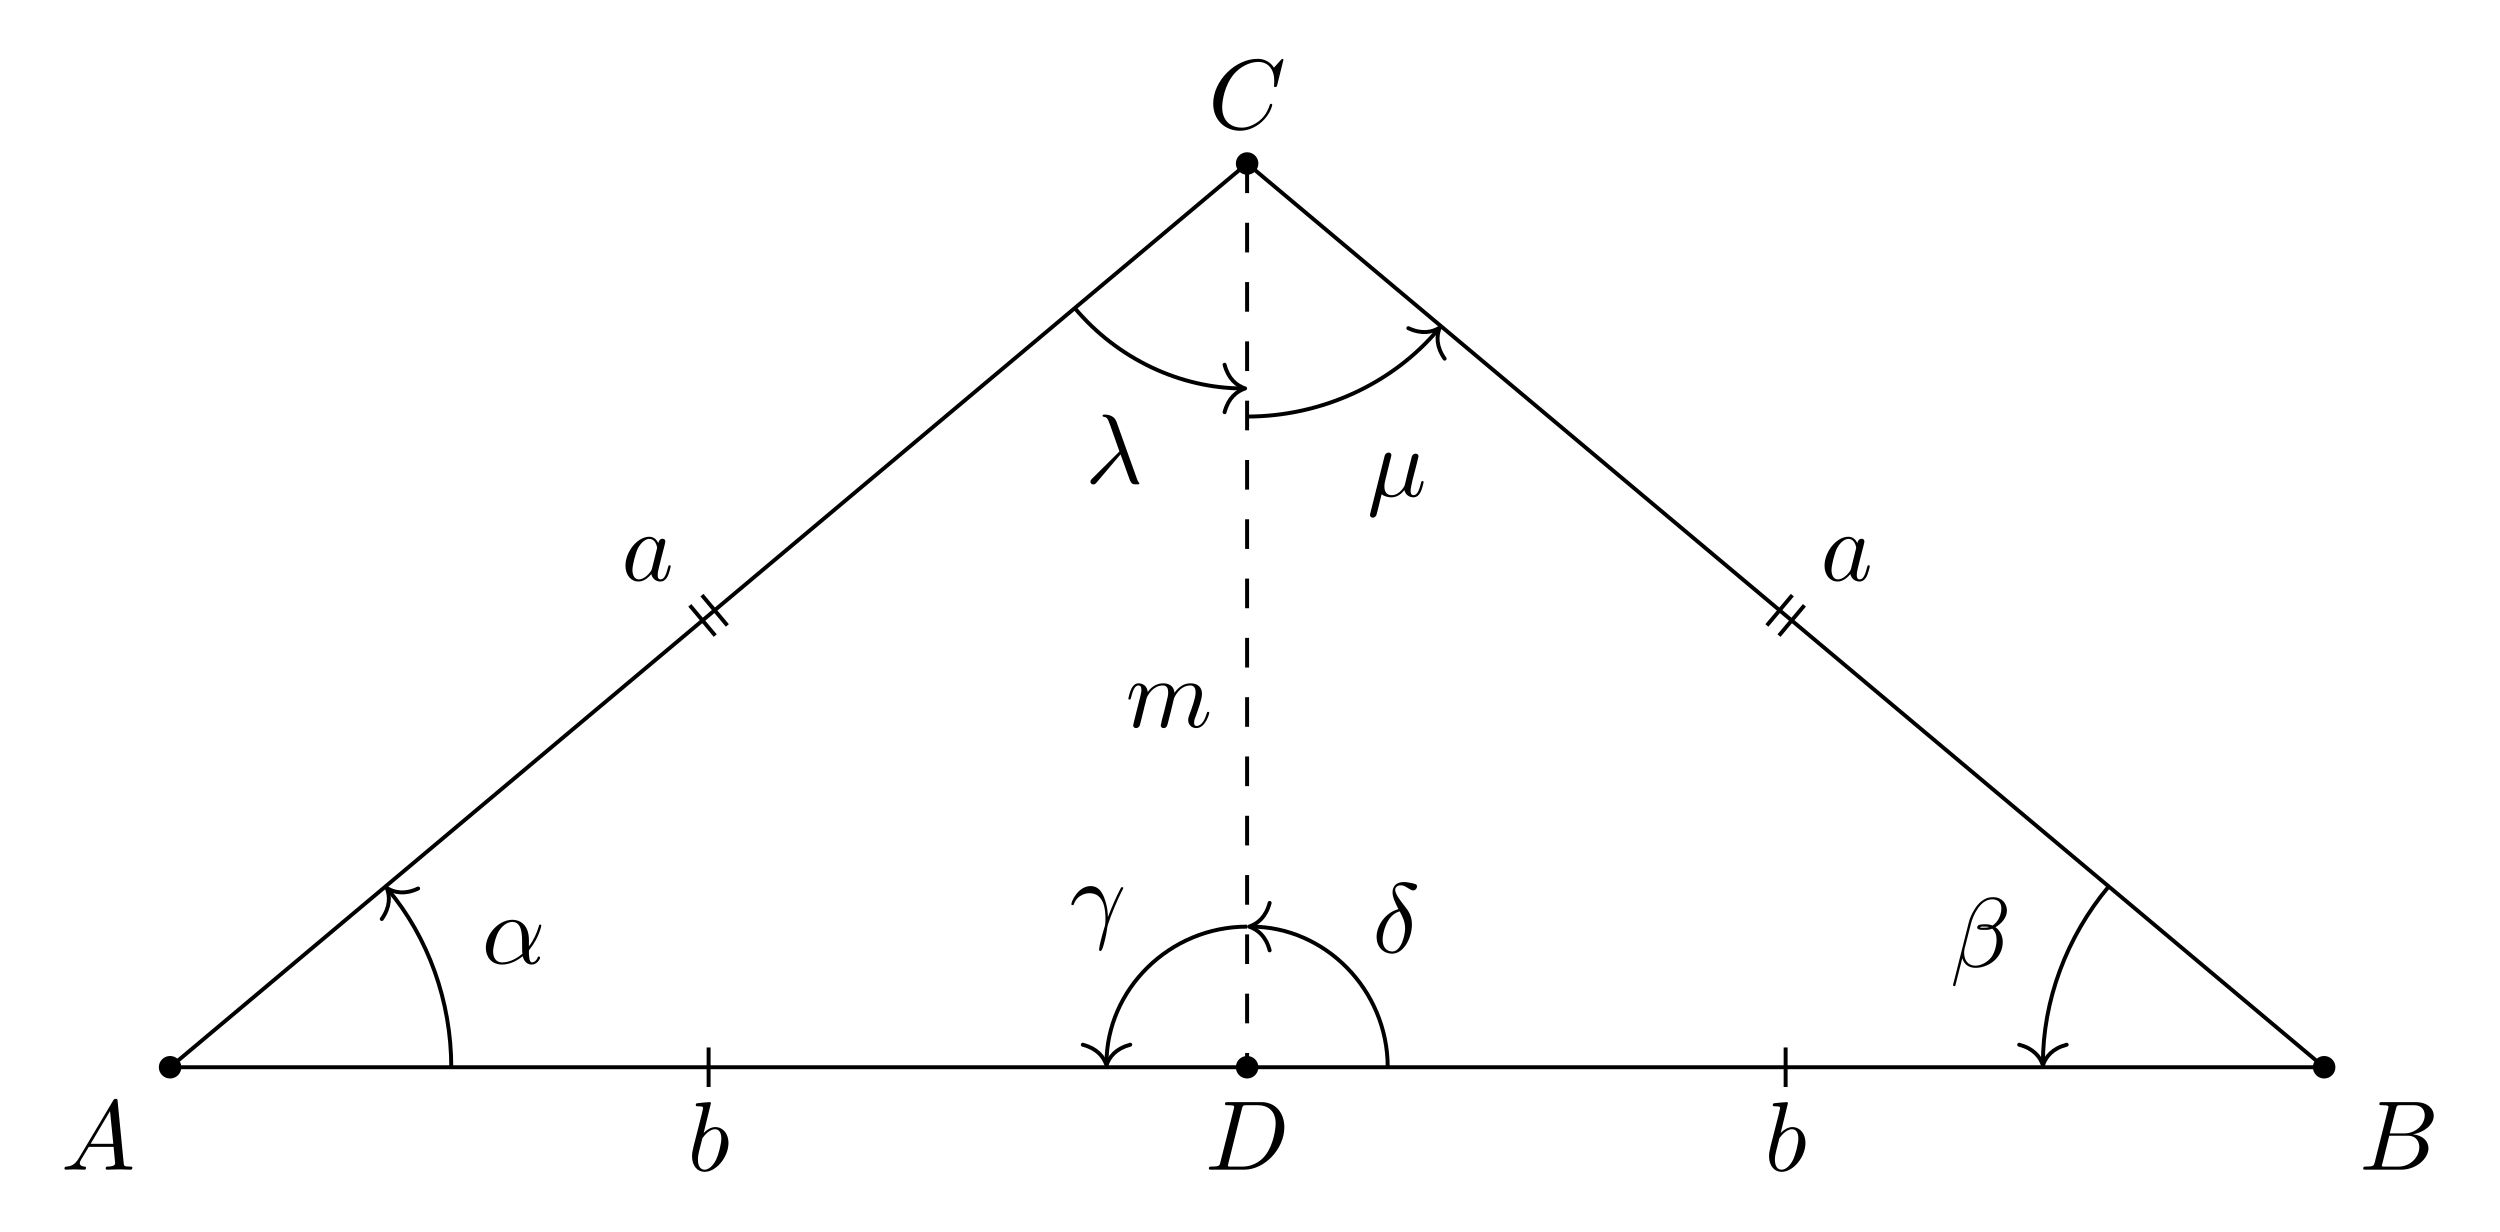
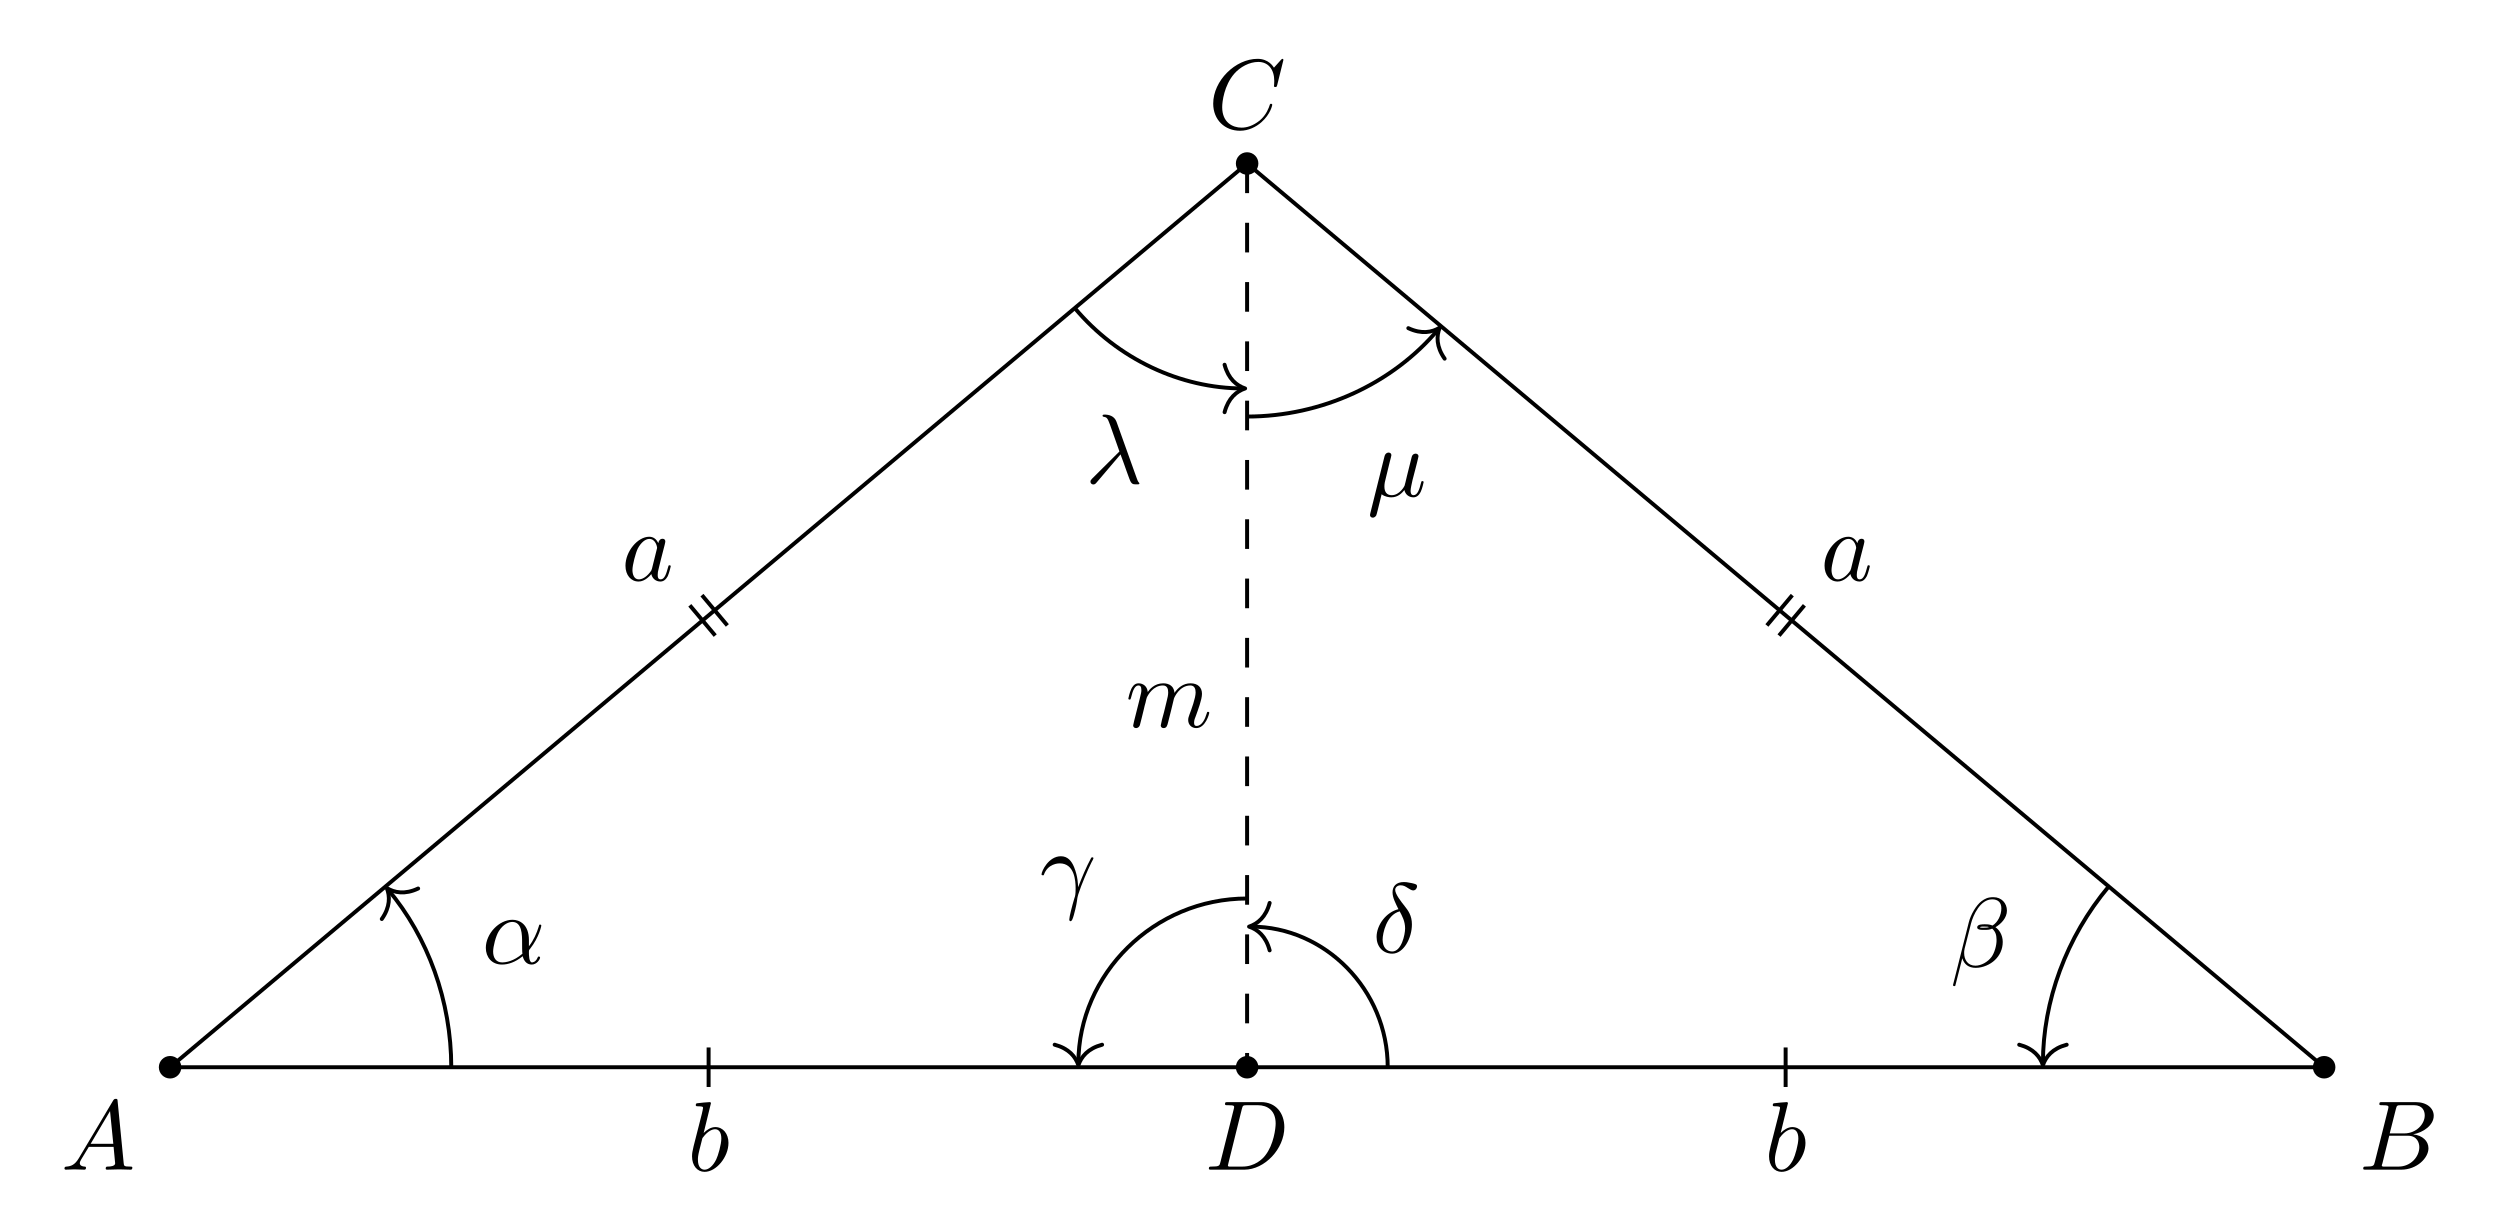
<svg xmlns="http://www.w3.org/2000/svg" xmlns:xlink="http://www.w3.org/1999/xlink" width="252.023pt" height="124.18pt" viewBox="0 0 252.023 124.18">
  <defs>
    <g>
      <g id="glyph-0-0">
        <path d="M 1.781 -1.141 C 1.391 -0.484 1 -0.344 0.562 -0.312 C 0.438 -0.297 0.344 -0.297 0.344 -0.109 C 0.344 -0.047 0.406 0 0.484 0 C 0.75 0 1.062 -0.031 1.328 -0.031 C 1.672 -0.031 2.016 0 2.328 0 C 2.391 0 2.516 0 2.516 -0.188 C 2.516 -0.297 2.438 -0.312 2.359 -0.312 C 2.141 -0.328 1.891 -0.406 1.891 -0.656 C 1.891 -0.781 1.953 -0.891 2.031 -1.031 L 2.797 -2.297 L 5.297 -2.297 C 5.312 -2.094 5.453 -0.734 5.453 -0.641 C 5.453 -0.344 4.938 -0.312 4.734 -0.312 C 4.594 -0.312 4.5 -0.312 4.5 -0.109 C 4.5 0 4.609 0 4.641 0 C 5.047 0 5.469 -0.031 5.875 -0.031 C 6.125 -0.031 6.766 0 7.016 0 C 7.062 0 7.188 0 7.188 -0.203 C 7.188 -0.312 7.094 -0.312 6.953 -0.312 C 6.344 -0.312 6.344 -0.375 6.312 -0.672 L 5.703 -6.891 C 5.688 -7.094 5.688 -7.141 5.516 -7.141 C 5.359 -7.141 5.312 -7.062 5.25 -6.969 Z M 2.984 -2.609 L 4.938 -5.906 L 5.266 -2.609 Z M 2.984 -2.609 " />
      </g>
      <g id="glyph-0-1">
        <path d="M 1.594 -0.781 C 1.5 -0.391 1.469 -0.312 0.688 -0.312 C 0.516 -0.312 0.422 -0.312 0.422 -0.109 C 0.422 0 0.516 0 0.688 0 L 4.25 0 C 5.828 0 7 -1.172 7 -2.156 C 7 -2.875 6.422 -3.453 5.453 -3.562 C 6.484 -3.75 7.531 -4.484 7.531 -5.438 C 7.531 -6.172 6.875 -6.812 5.688 -6.812 L 2.328 -6.812 C 2.141 -6.812 2.047 -6.812 2.047 -6.609 C 2.047 -6.5 2.141 -6.5 2.328 -6.5 C 2.344 -6.5 2.531 -6.5 2.703 -6.484 C 2.875 -6.453 2.969 -6.453 2.969 -6.312 C 2.969 -6.281 2.953 -6.25 2.938 -6.125 Z M 3.094 -3.656 L 3.719 -6.125 C 3.812 -6.469 3.828 -6.5 4.25 -6.5 L 5.547 -6.5 C 6.422 -6.5 6.625 -5.906 6.625 -5.469 C 6.625 -4.594 5.766 -3.656 4.562 -3.656 Z M 2.656 -0.312 C 2.516 -0.312 2.5 -0.312 2.438 -0.312 C 2.328 -0.328 2.297 -0.344 2.297 -0.422 C 2.297 -0.453 2.297 -0.469 2.359 -0.641 L 3.047 -3.422 L 4.922 -3.422 C 5.875 -3.422 6.078 -2.688 6.078 -2.266 C 6.078 -1.281 5.188 -0.312 4 -0.312 Z M 2.656 -0.312 " />
      </g>
      <g id="glyph-0-2">
        <path d="M 7.578 -6.922 C 7.578 -6.953 7.562 -7.031 7.469 -7.031 C 7.438 -7.031 7.422 -7.016 7.312 -6.906 L 6.625 -6.141 C 6.531 -6.281 6.078 -7.031 4.969 -7.031 C 2.734 -7.031 0.5 -4.828 0.5 -2.516 C 0.5 -0.875 1.672 0.219 3.203 0.219 C 4.062 0.219 4.828 -0.172 5.359 -0.641 C 6.281 -1.453 6.453 -2.359 6.453 -2.391 C 6.453 -2.5 6.344 -2.5 6.328 -2.5 C 6.266 -2.5 6.219 -2.469 6.203 -2.391 C 6.109 -2.109 5.875 -1.391 5.188 -0.812 C 4.5 -0.266 3.875 -0.094 3.359 -0.094 C 2.469 -0.094 1.406 -0.609 1.406 -2.156 C 1.406 -2.734 1.609 -4.344 2.609 -5.516 C 3.219 -6.219 4.156 -6.719 5.047 -6.719 C 6.062 -6.719 6.656 -5.953 6.656 -4.797 C 6.656 -4.391 6.625 -4.391 6.625 -4.281 C 6.625 -4.188 6.734 -4.188 6.766 -4.188 C 6.891 -4.188 6.891 -4.203 6.953 -4.391 Z M 7.578 -6.922 " />
      </g>
      <g id="glyph-0-3">
        <path d="M 1.578 -0.781 C 1.484 -0.391 1.469 -0.312 0.672 -0.312 C 0.516 -0.312 0.406 -0.312 0.406 -0.125 C 0.406 0 0.484 0 0.672 0 L 3.984 0 C 6.047 0 8.016 -2.109 8.016 -4.281 C 8.016 -5.688 7.172 -6.812 5.672 -6.812 L 2.328 -6.812 C 2.141 -6.812 2.031 -6.812 2.031 -6.625 C 2.031 -6.5 2.109 -6.5 2.312 -6.5 C 2.438 -6.5 2.625 -6.484 2.734 -6.484 C 2.906 -6.453 2.953 -6.438 2.953 -6.312 C 2.953 -6.281 2.953 -6.25 2.922 -6.125 Z M 3.734 -6.125 C 3.828 -6.469 3.844 -6.5 4.281 -6.5 L 5.344 -6.5 C 6.312 -6.5 7.141 -5.969 7.141 -4.656 C 7.141 -4.172 6.953 -2.531 6.094 -1.438 C 5.812 -1.062 5.031 -0.312 3.797 -0.312 L 2.672 -0.312 C 2.531 -0.312 2.516 -0.312 2.453 -0.312 C 2.359 -0.328 2.328 -0.344 2.328 -0.422 C 2.328 -0.453 2.328 -0.469 2.375 -0.641 Z M 3.734 -6.125 " />
      </g>
      <g id="glyph-0-4">
        <path d="M 3.719 -3.766 C 3.531 -4.141 3.25 -4.406 2.797 -4.406 C 1.641 -4.406 0.406 -2.938 0.406 -1.484 C 0.406 -0.547 0.953 0.109 1.719 0.109 C 1.922 0.109 2.422 0.062 3.016 -0.641 C 3.094 -0.219 3.453 0.109 3.922 0.109 C 4.281 0.109 4.5 -0.125 4.672 -0.438 C 4.828 -0.797 4.969 -1.406 4.969 -1.422 C 4.969 -1.531 4.875 -1.531 4.844 -1.531 C 4.75 -1.531 4.734 -1.484 4.703 -1.344 C 4.531 -0.703 4.359 -0.109 3.953 -0.109 C 3.672 -0.109 3.656 -0.375 3.656 -0.562 C 3.656 -0.781 3.672 -0.875 3.781 -1.312 C 3.891 -1.719 3.906 -1.828 4 -2.203 L 4.359 -3.594 C 4.422 -3.875 4.422 -3.891 4.422 -3.938 C 4.422 -4.109 4.312 -4.203 4.141 -4.203 C 3.891 -4.203 3.75 -3.984 3.719 -3.766 Z M 3.078 -1.188 C 3.016 -1 3.016 -0.984 2.875 -0.812 C 2.438 -0.266 2.031 -0.109 1.75 -0.109 C 1.25 -0.109 1.109 -0.656 1.109 -1.047 C 1.109 -1.547 1.422 -2.766 1.656 -3.234 C 1.969 -3.812 2.406 -4.188 2.812 -4.188 C 3.453 -4.188 3.594 -3.375 3.594 -3.312 C 3.594 -3.25 3.578 -3.188 3.562 -3.141 Z M 3.078 -1.188 " />
      </g>
      <g id="glyph-0-5">
        <path d="M 2.375 -6.812 C 2.375 -6.812 2.375 -6.922 2.25 -6.922 C 2.031 -6.922 1.297 -6.844 1.031 -6.812 C 0.953 -6.812 0.844 -6.797 0.844 -6.625 C 0.844 -6.5 0.938 -6.5 1.094 -6.5 C 1.562 -6.5 1.578 -6.438 1.578 -6.328 C 1.578 -6.266 1.5 -5.922 1.453 -5.719 L 0.625 -2.469 C 0.516 -1.969 0.469 -1.797 0.469 -1.453 C 0.469 -0.516 1 0.109 1.734 0.109 C 2.906 0.109 4.141 -1.375 4.141 -2.812 C 4.141 -3.719 3.609 -4.406 2.812 -4.406 C 2.359 -4.406 1.938 -4.109 1.641 -3.812 Z M 1.453 -3.047 C 1.5 -3.266 1.5 -3.281 1.594 -3.391 C 2.078 -4.031 2.531 -4.188 2.797 -4.188 C 3.156 -4.188 3.422 -3.891 3.422 -3.25 C 3.422 -2.656 3.094 -1.516 2.906 -1.141 C 2.578 -0.469 2.125 -0.109 1.734 -0.109 C 1.391 -0.109 1.062 -0.375 1.062 -1.109 C 1.062 -1.312 1.062 -1.5 1.219 -2.125 Z M 1.453 -3.047 " />
      </g>
      <g id="glyph-0-6">
        <path d="M 0.875 -0.594 C 0.844 -0.438 0.781 -0.203 0.781 -0.156 C 0.781 0.016 0.922 0.109 1.078 0.109 C 1.203 0.109 1.375 0.031 1.453 -0.172 C 1.453 -0.188 1.578 -0.656 1.641 -0.906 L 1.859 -1.797 C 1.906 -2.031 1.969 -2.25 2.031 -2.469 C 2.062 -2.641 2.141 -2.938 2.156 -2.969 C 2.297 -3.281 2.828 -4.188 3.781 -4.188 C 4.234 -4.188 4.312 -3.812 4.312 -3.484 C 4.312 -3.234 4.25 -2.953 4.172 -2.656 L 3.891 -1.5 L 3.688 -0.75 C 3.656 -0.547 3.562 -0.203 3.562 -0.156 C 3.562 0.016 3.703 0.109 3.844 0.109 C 4.156 0.109 4.219 -0.141 4.297 -0.453 C 4.438 -1.016 4.812 -2.469 4.891 -2.859 C 4.922 -2.984 5.453 -4.188 6.547 -4.188 C 6.969 -4.188 7.078 -3.844 7.078 -3.484 C 7.078 -2.922 6.656 -1.781 6.453 -1.25 C 6.375 -1.016 6.328 -0.906 6.328 -0.703 C 6.328 -0.234 6.672 0.109 7.141 0.109 C 8.078 0.109 8.453 -1.344 8.453 -1.422 C 8.453 -1.531 8.359 -1.531 8.328 -1.531 C 8.234 -1.531 8.234 -1.5 8.188 -1.344 C 8.031 -0.812 7.719 -0.109 7.172 -0.109 C 7 -0.109 6.922 -0.203 6.922 -0.438 C 6.922 -0.688 7.016 -0.922 7.109 -1.141 C 7.297 -1.672 7.719 -2.766 7.719 -3.344 C 7.719 -3.984 7.312 -4.406 6.562 -4.406 C 5.828 -4.406 5.312 -3.969 4.938 -3.438 C 4.938 -3.562 4.906 -3.906 4.625 -4.141 C 4.375 -4.359 4.062 -4.406 3.812 -4.406 C 2.906 -4.406 2.422 -3.766 2.25 -3.531 C 2.203 -4.109 1.781 -4.406 1.328 -4.406 C 0.875 -4.406 0.688 -4.016 0.594 -3.844 C 0.422 -3.484 0.297 -2.906 0.297 -2.875 C 0.297 -2.766 0.391 -2.766 0.406 -2.766 C 0.516 -2.766 0.516 -2.781 0.578 -3 C 0.75 -3.703 0.953 -4.188 1.312 -4.188 C 1.469 -4.188 1.609 -4.109 1.609 -3.734 C 1.609 -3.516 1.578 -3.406 1.453 -2.891 Z M 0.875 -0.594 " />
      </g>
      <g id="glyph-0-7">
        <path d="M 4.75 -2.359 C 4.75 -3.922 3.828 -4.406 3.094 -4.406 C 1.719 -4.406 0.406 -2.984 0.406 -1.578 C 0.406 -0.641 1 0.109 2.031 0.109 C 2.656 0.109 3.375 -0.125 4.125 -0.734 C 4.25 -0.203 4.578 0.109 5.031 0.109 C 5.562 0.109 5.875 -0.438 5.875 -0.594 C 5.875 -0.672 5.812 -0.703 5.75 -0.703 C 5.688 -0.703 5.656 -0.672 5.625 -0.594 C 5.438 -0.109 5.078 -0.109 5.062 -0.109 C 4.75 -0.109 4.75 -0.891 4.75 -1.125 C 4.75 -1.328 4.75 -1.359 4.859 -1.469 C 5.797 -2.656 6 -3.812 6 -3.812 C 6 -3.844 5.984 -3.922 5.875 -3.922 C 5.781 -3.922 5.781 -3.891 5.734 -3.703 C 5.547 -3.078 5.219 -2.328 4.75 -1.734 Z M 4.094 -0.984 C 3.203 -0.219 2.438 -0.109 2.047 -0.109 C 1.453 -0.109 1.141 -0.562 1.141 -1.203 C 1.141 -1.688 1.406 -2.766 1.719 -3.266 C 2.188 -4 2.734 -4.188 3.078 -4.188 C 4.062 -4.188 4.062 -2.875 4.062 -2.109 C 4.062 -1.734 4.062 -1.156 4.094 -0.984 Z M 4.094 -0.984 " />
      </g>
      <g id="glyph-0-8">
        <path d="M 5.734 -5.672 C 5.734 -6.422 5.188 -7.031 4.375 -7.031 C 3.797 -7.031 3.516 -6.875 3.172 -6.625 C 2.625 -6.219 2.078 -5.25 1.891 -4.5 L 0.297 1.828 C 0.297 1.875 0.344 1.938 0.422 1.938 C 0.5 1.938 0.531 1.906 0.531 1.891 L 1.234 -0.875 C 1.422 -0.266 1.859 0.094 2.594 0.094 C 3.312 0.094 4.062 -0.25 4.516 -0.688 C 5 -1.141 5.312 -1.781 5.312 -2.516 C 5.312 -3.234 4.938 -3.766 4.578 -4 C 5.156 -4.344 5.734 -4.953 5.734 -5.672 Z M 3.938 -4.016 C 3.812 -3.969 3.703 -3.953 3.453 -3.953 C 3.312 -3.953 3.125 -3.938 3.016 -3.984 C 3.047 -4.094 3.406 -4.062 3.516 -4.062 C 3.719 -4.062 3.812 -4.062 3.938 -4.016 Z M 5.172 -5.906 C 5.172 -5.203 4.797 -4.484 4.281 -4.172 C 4 -4.281 3.812 -4.297 3.516 -4.297 C 3.297 -4.297 2.734 -4.312 2.734 -3.984 C 2.734 -3.703 3.25 -3.734 3.422 -3.734 C 3.797 -3.734 3.953 -3.734 4.25 -3.859 C 4.625 -3.5 4.672 -3.188 4.688 -2.734 C 4.703 -2.156 4.469 -1.406 4.188 -1.016 C 3.797 -0.484 3.125 -0.125 2.562 -0.125 C 1.797 -0.125 1.422 -0.703 1.422 -1.406 C 1.422 -1.5 1.422 -1.656 1.469 -1.844 L 2.109 -4.359 C 2.328 -5.219 3.047 -6.812 4.25 -6.812 C 4.828 -6.812 5.172 -6.5 5.172 -5.906 Z M 5.172 -5.906 " />
      </g>
      <g id="glyph-0-9">
        <path d="M 0.406 -2.531 C 0.797 -3.672 1.891 -3.688 2 -3.688 C 3.5 -3.688 3.609 -1.938 3.609 -1.156 C 3.609 -0.547 3.562 -0.375 3.484 -0.172 C 3.266 0.547 2.969 1.703 2.969 1.969 C 2.969 2.078 3.016 2.141 3.094 2.141 C 3.234 2.141 3.312 1.922 3.422 1.547 C 3.656 0.703 3.75 0.141 3.781 -0.172 C 3.812 -0.297 3.828 -0.422 3.875 -0.562 C 4.188 -1.547 4.828 -3.031 5.219 -3.812 C 5.297 -3.938 5.406 -4.156 5.406 -4.203 C 5.406 -4.297 5.312 -4.297 5.297 -4.297 C 5.266 -4.297 5.203 -4.297 5.172 -4.234 C 4.656 -3.281 4.25 -2.281 3.859 -1.281 C 3.844 -1.578 3.844 -2.344 3.453 -3.312 C 3.203 -3.922 2.812 -4.406 2.125 -4.406 C 0.875 -4.406 0.172 -2.891 0.172 -2.578 C 0.172 -2.484 0.266 -2.484 0.375 -2.484 Z M 0.406 -2.531 " />
      </g>
      <g id="glyph-0-10">
        <path d="M 2.625 -4.359 C 1.391 -4.062 0.422 -2.766 0.422 -1.562 C 0.422 -0.594 1.062 0.125 2 0.125 C 3.156 0.125 3.984 -1.453 3.984 -2.828 C 3.984 -3.734 3.594 -4.234 3.25 -4.672 C 2.891 -5.125 2.297 -5.875 2.297 -6.312 C 2.297 -6.531 2.5 -6.766 2.844 -6.766 C 3.156 -6.766 3.344 -6.641 3.562 -6.5 C 3.766 -6.375 3.953 -6.25 4.109 -6.25 C 4.359 -6.25 4.5 -6.484 4.5 -6.656 C 4.5 -6.875 4.344 -6.891 3.984 -6.984 C 3.469 -7.094 3.328 -7.094 3.172 -7.094 C 2.391 -7.094 2.031 -6.656 2.031 -6.062 C 2.031 -5.516 2.328 -4.969 2.625 -4.359 Z M 2.75 -4.141 C 3 -3.672 3.297 -3.141 3.297 -2.422 C 3.297 -1.766 2.922 -0.094 2 -0.094 C 1.453 -0.094 1.031 -0.516 1.031 -1.281 C 1.031 -1.906 1.406 -3.781 2.75 -4.141 Z M 2.75 -4.141 " />
      </g>
      <g id="glyph-0-11">
        <path d="M 3.562 -2.906 C 3.969 -1.859 4.453 -0.344 4.609 -0.109 C 4.766 0.109 4.859 0.109 5.141 0.109 L 5.359 0.109 C 5.453 0.094 5.469 0.047 5.469 0.016 C 5.469 -0.016 5.438 -0.047 5.406 -0.078 C 5.312 -0.188 5.25 -0.344 5.188 -0.531 L 3.156 -6.203 C 2.938 -6.781 2.406 -6.922 1.938 -6.922 C 1.891 -6.922 1.75 -6.922 1.75 -6.812 C 1.75 -6.734 1.828 -6.703 1.844 -6.703 C 2.172 -6.656 2.25 -6.594 2.5 -5.906 L 3.453 -3.203 L 0.703 -0.469 C 0.594 -0.344 0.531 -0.297 0.531 -0.156 C 0.531 0.016 0.672 0.125 0.828 0.125 C 0.984 0.125 1.078 0.016 1.156 -0.078 Z M 3.562 -2.906 " />
      </g>
      <g id="glyph-0-12">
        <path d="M 2.297 -3.5 C 2.359 -3.703 2.453 -4.094 2.453 -4.141 C 2.453 -4.312 2.328 -4.406 2.156 -4.406 C 2.141 -4.406 1.859 -4.391 1.766 -4.047 L 0.328 1.719 C 0.297 1.844 0.297 1.859 0.297 1.891 C 0.297 2.031 0.406 2.156 0.578 2.156 C 0.781 2.156 0.906 1.969 0.922 1.938 C 0.969 1.859 1.094 1.328 1.469 -0.203 C 1.797 0.062 2.25 0.109 2.438 0.109 C 3.141 0.109 3.531 -0.344 3.766 -0.625 C 3.859 -0.172 4.234 0.109 4.672 0.109 C 5.016 0.109 5.25 -0.125 5.406 -0.438 C 5.578 -0.797 5.703 -1.406 5.703 -1.422 C 5.703 -1.531 5.609 -1.531 5.578 -1.531 C 5.484 -1.531 5.469 -1.484 5.438 -1.344 C 5.281 -0.703 5.094 -0.109 4.688 -0.109 C 4.422 -0.109 4.391 -0.375 4.391 -0.562 C 4.391 -0.781 4.5 -1.25 4.578 -1.609 L 4.859 -2.688 C 4.891 -2.828 5 -3.203 5.031 -3.359 C 5.078 -3.594 5.188 -3.969 5.188 -4.031 C 5.188 -4.203 5.047 -4.297 4.891 -4.297 C 4.844 -4.297 4.578 -4.281 4.5 -3.953 L 4.031 -2.078 C 3.922 -1.578 3.812 -1.172 3.781 -1.062 C 3.766 -1.016 3.297 -0.109 2.484 -0.109 C 1.984 -0.109 1.75 -0.438 1.75 -0.984 C 1.75 -1.266 1.812 -1.547 1.891 -1.828 Z M 2.297 -3.5 " />
      </g>
    </g>
  </defs>
  <path fill-rule="nonzero" fill="rgb(0%, 0%, 0%)" fill-opacity="1" d="M 18.281 107.586 C 18.281 106.961 17.773 106.453 17.148 106.453 C 16.52 106.453 16.012 106.961 16.012 107.586 C 16.012 108.215 16.52 108.723 17.148 108.723 C 17.773 108.723 18.281 108.215 18.281 107.586 Z M 18.281 107.586 " />
  <path fill-rule="nonzero" fill="rgb(0%, 0%, 0%)" fill-opacity="1" d="M 235.43 107.586 C 235.43 106.961 234.922 106.453 234.293 106.453 C 233.668 106.453 233.16 106.961 233.16 107.586 C 233.16 108.215 233.668 108.723 234.293 108.723 C 234.922 108.723 235.43 108.215 235.43 107.586 Z M 235.43 107.586 " />
  <path fill-rule="nonzero" fill="rgb(0%, 0%, 0%)" fill-opacity="1" d="M 126.855 16.48 C 126.855 15.855 126.348 15.348 125.719 15.348 C 125.094 15.348 124.586 15.855 124.586 16.48 C 124.586 17.109 125.094 17.617 125.719 17.617 C 126.348 17.617 126.855 17.109 126.855 16.48 Z M 126.855 16.48 " />
  <path fill-rule="nonzero" fill="rgb(0%, 0%, 0%)" fill-opacity="1" d="M 126.855 107.586 C 126.855 106.961 126.348 106.453 125.719 106.453 C 125.094 106.453 124.586 106.961 124.586 107.586 C 124.586 108.215 125.094 108.723 125.719 108.723 C 126.348 108.723 126.855 108.215 126.855 107.586 Z M 126.855 107.586 " />
  <path fill="none" stroke-width="0.399" stroke-linecap="butt" stroke-linejoin="miter" stroke="rgb(0%, 0%, 0%)" stroke-opacity="1" stroke-miterlimit="10" d="M 0.001 0.001 L 217.146 0.001 L 108.572 91.107 Z M 0.001 0.001 " transform="matrix(1, 0, 0, -1, 17.147, 107.587)" />
  <path fill="none" stroke-width="0.399" stroke-linecap="butt" stroke-linejoin="miter" stroke="rgb(0%, 0%, 0%)" stroke-opacity="1" stroke-dasharray="2.989 2.989" stroke-miterlimit="10" d="M 108.572 91.107 L 108.572 0.001 " transform="matrix(1, 0, 0, -1, 17.147, 107.587)" />
  <g fill="rgb(0%, 0%, 0%)" fill-opacity="1">
    <use xlink:href="#glyph-0-0" x="6.155" y="117.914" />
  </g>
  <g fill="rgb(0%, 0%, 0%)" fill-opacity="1">
    <use xlink:href="#glyph-0-1" x="237.811" y="117.914" />
  </g>
  <g fill="rgb(0%, 0%, 0%)" fill-opacity="1">
    <use xlink:href="#glyph-0-2" x="121.802" y="12.962" />
  </g>
  <g fill="rgb(0%, 0%, 0%)" fill-opacity="1">
    <use xlink:href="#glyph-0-3" x="121.457" y="117.914" />
  </g>
  <g fill="rgb(0%, 0%, 0%)" fill-opacity="1">
    <use xlink:href="#glyph-0-4" x="62.647" y="58.515" />
  </g>
  <g fill="rgb(0%, 0%, 0%)" fill-opacity="1">
    <use xlink:href="#glyph-0-4" x="183.525" y="58.515" />
  </g>
  <g fill="rgb(0%, 0%, 0%)" fill-opacity="1">
    <use xlink:href="#glyph-0-5" x="69.295" y="118.025" />
  </g>
  <g fill="rgb(0%, 0%, 0%)" fill-opacity="1">
    <use xlink:href="#glyph-0-5" x="177.867" y="118.025" />
  </g>
  <g fill="rgb(0%, 0%, 0%)" fill-opacity="1">
    <use xlink:href="#glyph-0-6" x="113.452" y="73.29" />
  </g>
  <path fill="none" stroke-width="0.399" stroke-linecap="butt" stroke-linejoin="miter" stroke="rgb(0%, 0%, 0%)" stroke-opacity="1" stroke-miterlimit="10" d="M 53.615 47.591 L 56.177 44.536 M 52.392 46.564 L 54.955 43.513 " transform="matrix(1, 0, 0, -1, 17.147, 107.587)" />
  <path fill="none" stroke-width="0.399" stroke-linecap="butt" stroke-linejoin="miter" stroke="rgb(0%, 0%, 0%)" stroke-opacity="1" stroke-miterlimit="10" d="M 160.97 44.536 L 163.533 47.591 M 162.193 43.513 L 164.755 46.564 " transform="matrix(1, 0, 0, -1, 17.147, 107.587)" />
  <path fill="none" stroke-width="0.399" stroke-linecap="butt" stroke-linejoin="miter" stroke="rgb(0%, 0%, 0%)" stroke-opacity="1" stroke-miterlimit="10" d="M 54.287 1.993 L 54.287 -1.991 " transform="matrix(1, 0, 0, -1, 17.147, 107.587)" />
  <path fill="none" stroke-width="0.399" stroke-linecap="butt" stroke-linejoin="miter" stroke="rgb(0%, 0%, 0%)" stroke-opacity="1" stroke-miterlimit="10" d="M 162.861 1.993 L 162.861 -1.991 " transform="matrix(1, 0, 0, -1, 17.147, 107.587)" />
  <path fill="none" stroke-width="0.399" stroke-linecap="butt" stroke-linejoin="miter" stroke="rgb(0%, 0%, 0%)" stroke-opacity="1" stroke-miterlimit="10" d="M 28.345 0.001 C 28.345 6.665 25.998 13.118 21.97 17.915 " transform="matrix(1, 0, 0, -1, 17.147, 107.587)" />
  <path fill="none" stroke-width="0.399" stroke-linecap="round" stroke-linejoin="round" stroke="rgb(0%, 0%, 0%)" stroke-opacity="1" stroke-miterlimit="10" d="M -2.072 2.393 C -1.692 0.957 -0.848 0.279 0 0.001 C -0.851 -0.279 -1.696 -0.957 -2.073 -2.39 " transform="matrix(-0.64278, -0.76602, -0.76602, 0.64278, 38.98933, 89.51899)" />
  <g fill="rgb(0%, 0%, 0%)" fill-opacity="1">
    <use xlink:href="#glyph-0-7" x="48.57" y="97.128" />
  </g>
  <path fill="none" stroke-width="0.399" stroke-linecap="butt" stroke-linejoin="miter" stroke="rgb(0%, 0%, 0%)" stroke-opacity="1" stroke-miterlimit="10" d="M 195.431 18.22 C 191.15 13.118 188.798 6.665 188.798 0.4 " transform="matrix(1, 0, 0, -1, 17.147, 107.587)" />
  <path fill="none" stroke-width="0.399" stroke-linecap="round" stroke-linejoin="round" stroke="rgb(0%, 0%, 0%)" stroke-opacity="1" stroke-miterlimit="10" d="M -2.071 2.393 C -1.692 0.955 -0.849 0.279 -0.001 -0.002 C -0.849 -0.279 -1.692 -0.955 -2.071 -2.393 " transform="matrix(0, 1, 1, 0, 205.9472, 107.3877)" />
  <g fill="rgb(0%, 0%, 0%)" fill-opacity="1">
    <use xlink:href="#glyph-0-8" x="196.583" y="97.474" />
  </g>
-   <path fill="none" stroke-width="0.399" stroke-linecap="butt" stroke-linejoin="miter" stroke="rgb(0%, 0%, 0%)" stroke-opacity="1" stroke-miterlimit="10" d="M 108.572 14.173 C 100.748 14.173 94.4 7.829 94.4 0.4 " transform="matrix(1, 0, 0, -1, 17.147, 107.587)" />
-   <path fill="none" stroke-width="0.399" stroke-linecap="round" stroke-linejoin="round" stroke="rgb(0%, 0%, 0%)" stroke-opacity="1" stroke-miterlimit="10" d="M -2.071 2.39 C -1.692 0.957 -0.849 0.277 -0.001 -0 C -0.849 -0.278 -1.692 -0.957 -2.071 -2.391 " transform="matrix(0, 1, 1, 0, 111.5471, 107.3877)" />
+   <path fill="none" stroke-width="0.399" stroke-linecap="butt" stroke-linejoin="miter" stroke="rgb(0%, 0%, 0%)" stroke-opacity="1" stroke-miterlimit="10" d="M 108.572 17.009 C 99.181 17.009 91.564 9.392 91.564 0.4 " transform="matrix(1, 0, 0, -1, 17.147, 107.587)" />
+   <path fill="none" stroke-width="0.399" stroke-linecap="round" stroke-linejoin="round" stroke="rgb(0%, 0%, 0%)" stroke-opacity="1" stroke-miterlimit="10" d="M -2.071 2.389 C -1.692 0.956 -0.849 0.28 -0.001 -0.001 C -0.849 -0.279 -1.692 -0.954 -2.071 -2.392 " transform="matrix(0, 1, 1, 0, 108.7122, 107.3877)" />
  <g fill="rgb(0%, 0%, 0%)" fill-opacity="1">
-     <use xlink:href="#glyph-0-9" x="107.83" y="93.73" />
+     <use xlink:href="#glyph-0-9" x="104.824" y="90.723" />
  </g>
  <path fill="none" stroke-width="0.399" stroke-linecap="butt" stroke-linejoin="miter" stroke="rgb(0%, 0%, 0%)" stroke-opacity="1" stroke-miterlimit="10" d="M 122.748 0.001 C 122.748 7.829 116.4 14.173 108.97 14.173 " transform="matrix(1, 0, 0, -1, 17.147, 107.587)" />
  <path fill="none" stroke-width="0.399" stroke-linecap="round" stroke-linejoin="round" stroke="rgb(0%, 0%, 0%)" stroke-opacity="1" stroke-miterlimit="10" d="M -2.072 2.391 C -1.694 0.957 -0.85 0.278 0.002 0 C -0.85 -0.281 -1.694 -0.957 -2.072 -2.39 " transform="matrix(-1, 0, 0, 1, 125.9198, 93.41361)" />
  <g fill="rgb(0%, 0%, 0%)" fill-opacity="1">
    <use xlink:href="#glyph-0-10" x="138.35" y="96.013" />
  </g>
  <path fill="none" stroke-width="0.399" stroke-linecap="butt" stroke-linejoin="miter" stroke="rgb(0%, 0%, 0%)" stroke-opacity="1" stroke-miterlimit="10" d="M 91.201 76.528 C 95.509 71.396 101.873 68.427 108.173 68.427 " transform="matrix(1, 0, 0, -1, 17.147, 107.587)" />
  <path fill="none" stroke-width="0.399" stroke-linecap="round" stroke-linejoin="round" stroke="rgb(0%, 0%, 0%)" stroke-opacity="1" stroke-miterlimit="10" d="M -2.072 2.39 C -1.693 0.956 -0.849 0.28 -0.002 -0.001 C -0.849 -0.278 -1.693 -0.958 -2.072 -2.392 " transform="matrix(1, 0, 0, -1, 125.5212, 39.15907)" />
  <g fill="rgb(0%, 0%, 0%)" fill-opacity="1">
    <use xlink:href="#glyph-0-11" x="109.396" y="48.715" />
  </g>
  <path fill="none" stroke-width="0.399" stroke-linecap="butt" stroke-linejoin="miter" stroke="rgb(0%, 0%, 0%)" stroke-opacity="1" stroke-miterlimit="10" d="M 108.572 65.595 C 116.115 65.595 123.271 68.931 127.861 74.403 " transform="matrix(1, 0, 0, -1, 17.147, 107.587)" />
  <path fill="none" stroke-width="0.399" stroke-linecap="round" stroke-linejoin="round" stroke="rgb(0%, 0%, 0%)" stroke-opacity="1" stroke-miterlimit="10" d="M -2.071 2.391 C -1.694 0.958 -0.85 0.279 0.002 -0 C -0.851 -0.278 -1.695 -0.955 -2.073 -2.389 " transform="matrix(0.64279, -0.76604, -0.76604, -0.64279, 145.1351, 33.03265)" />
  <g fill="rgb(0%, 0%, 0%)" fill-opacity="1">
    <use xlink:href="#glyph-0-12" x="137.811" y="50.028" />
  </g>
</svg>
